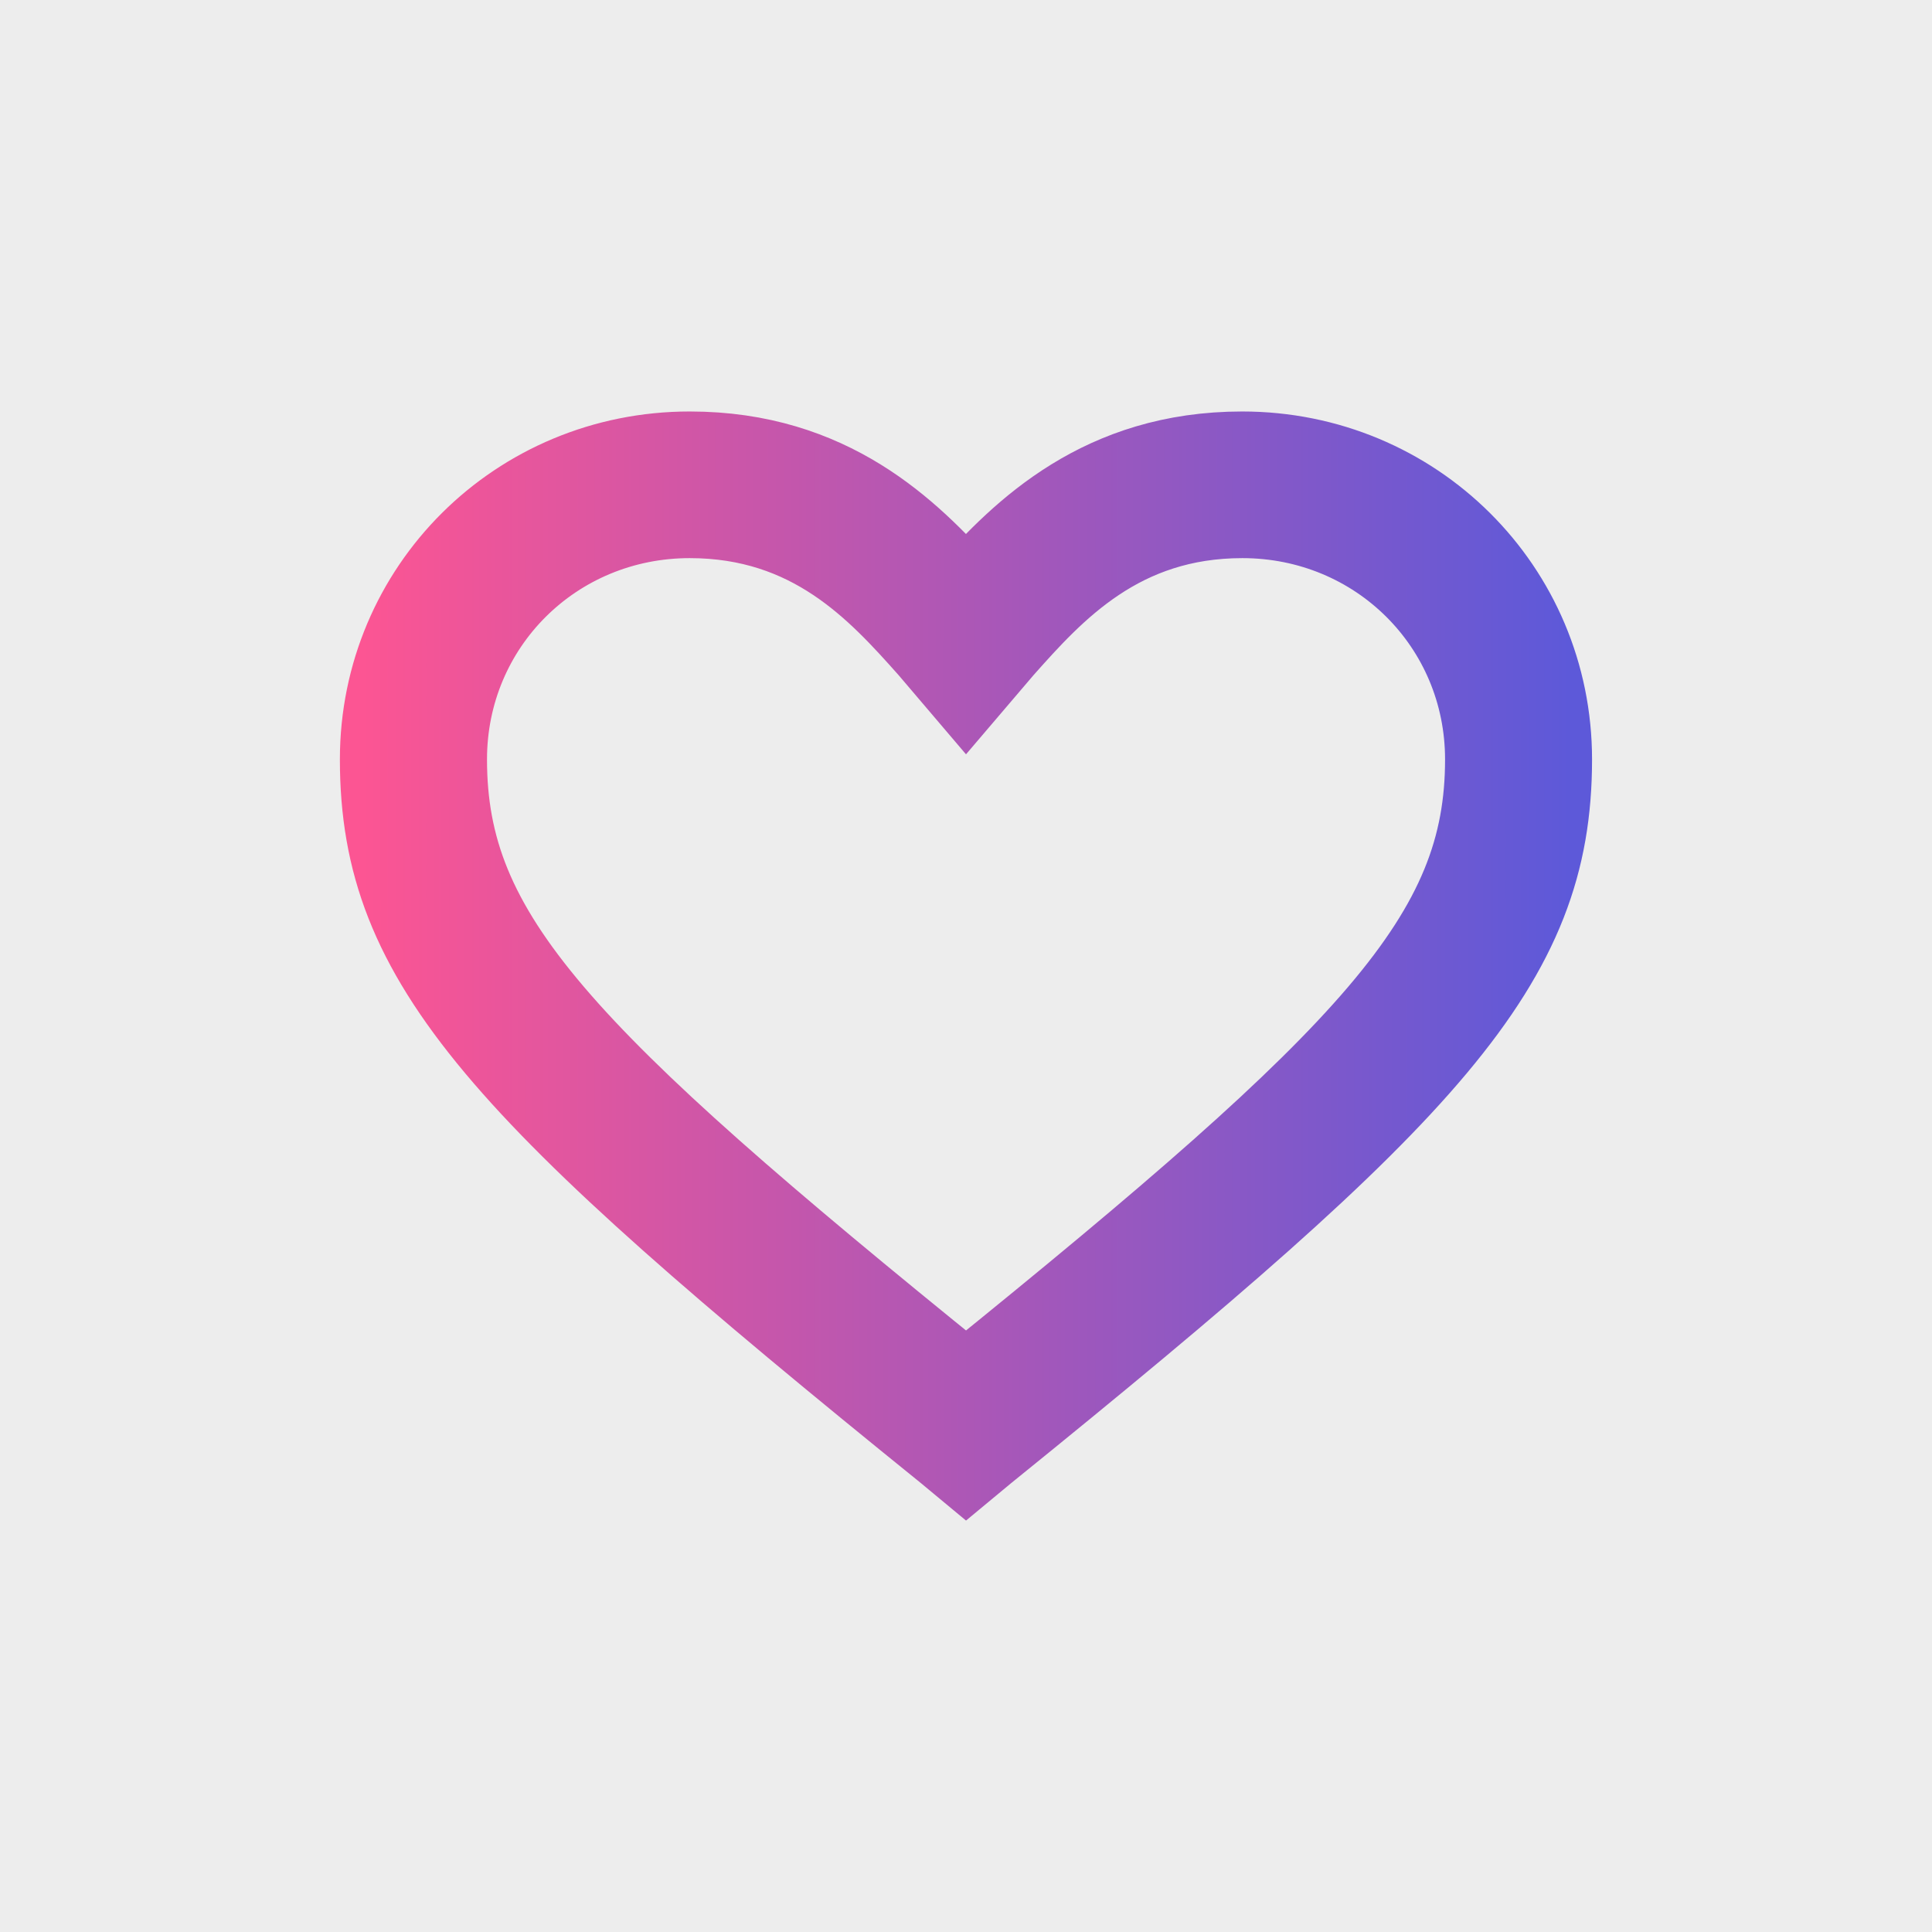
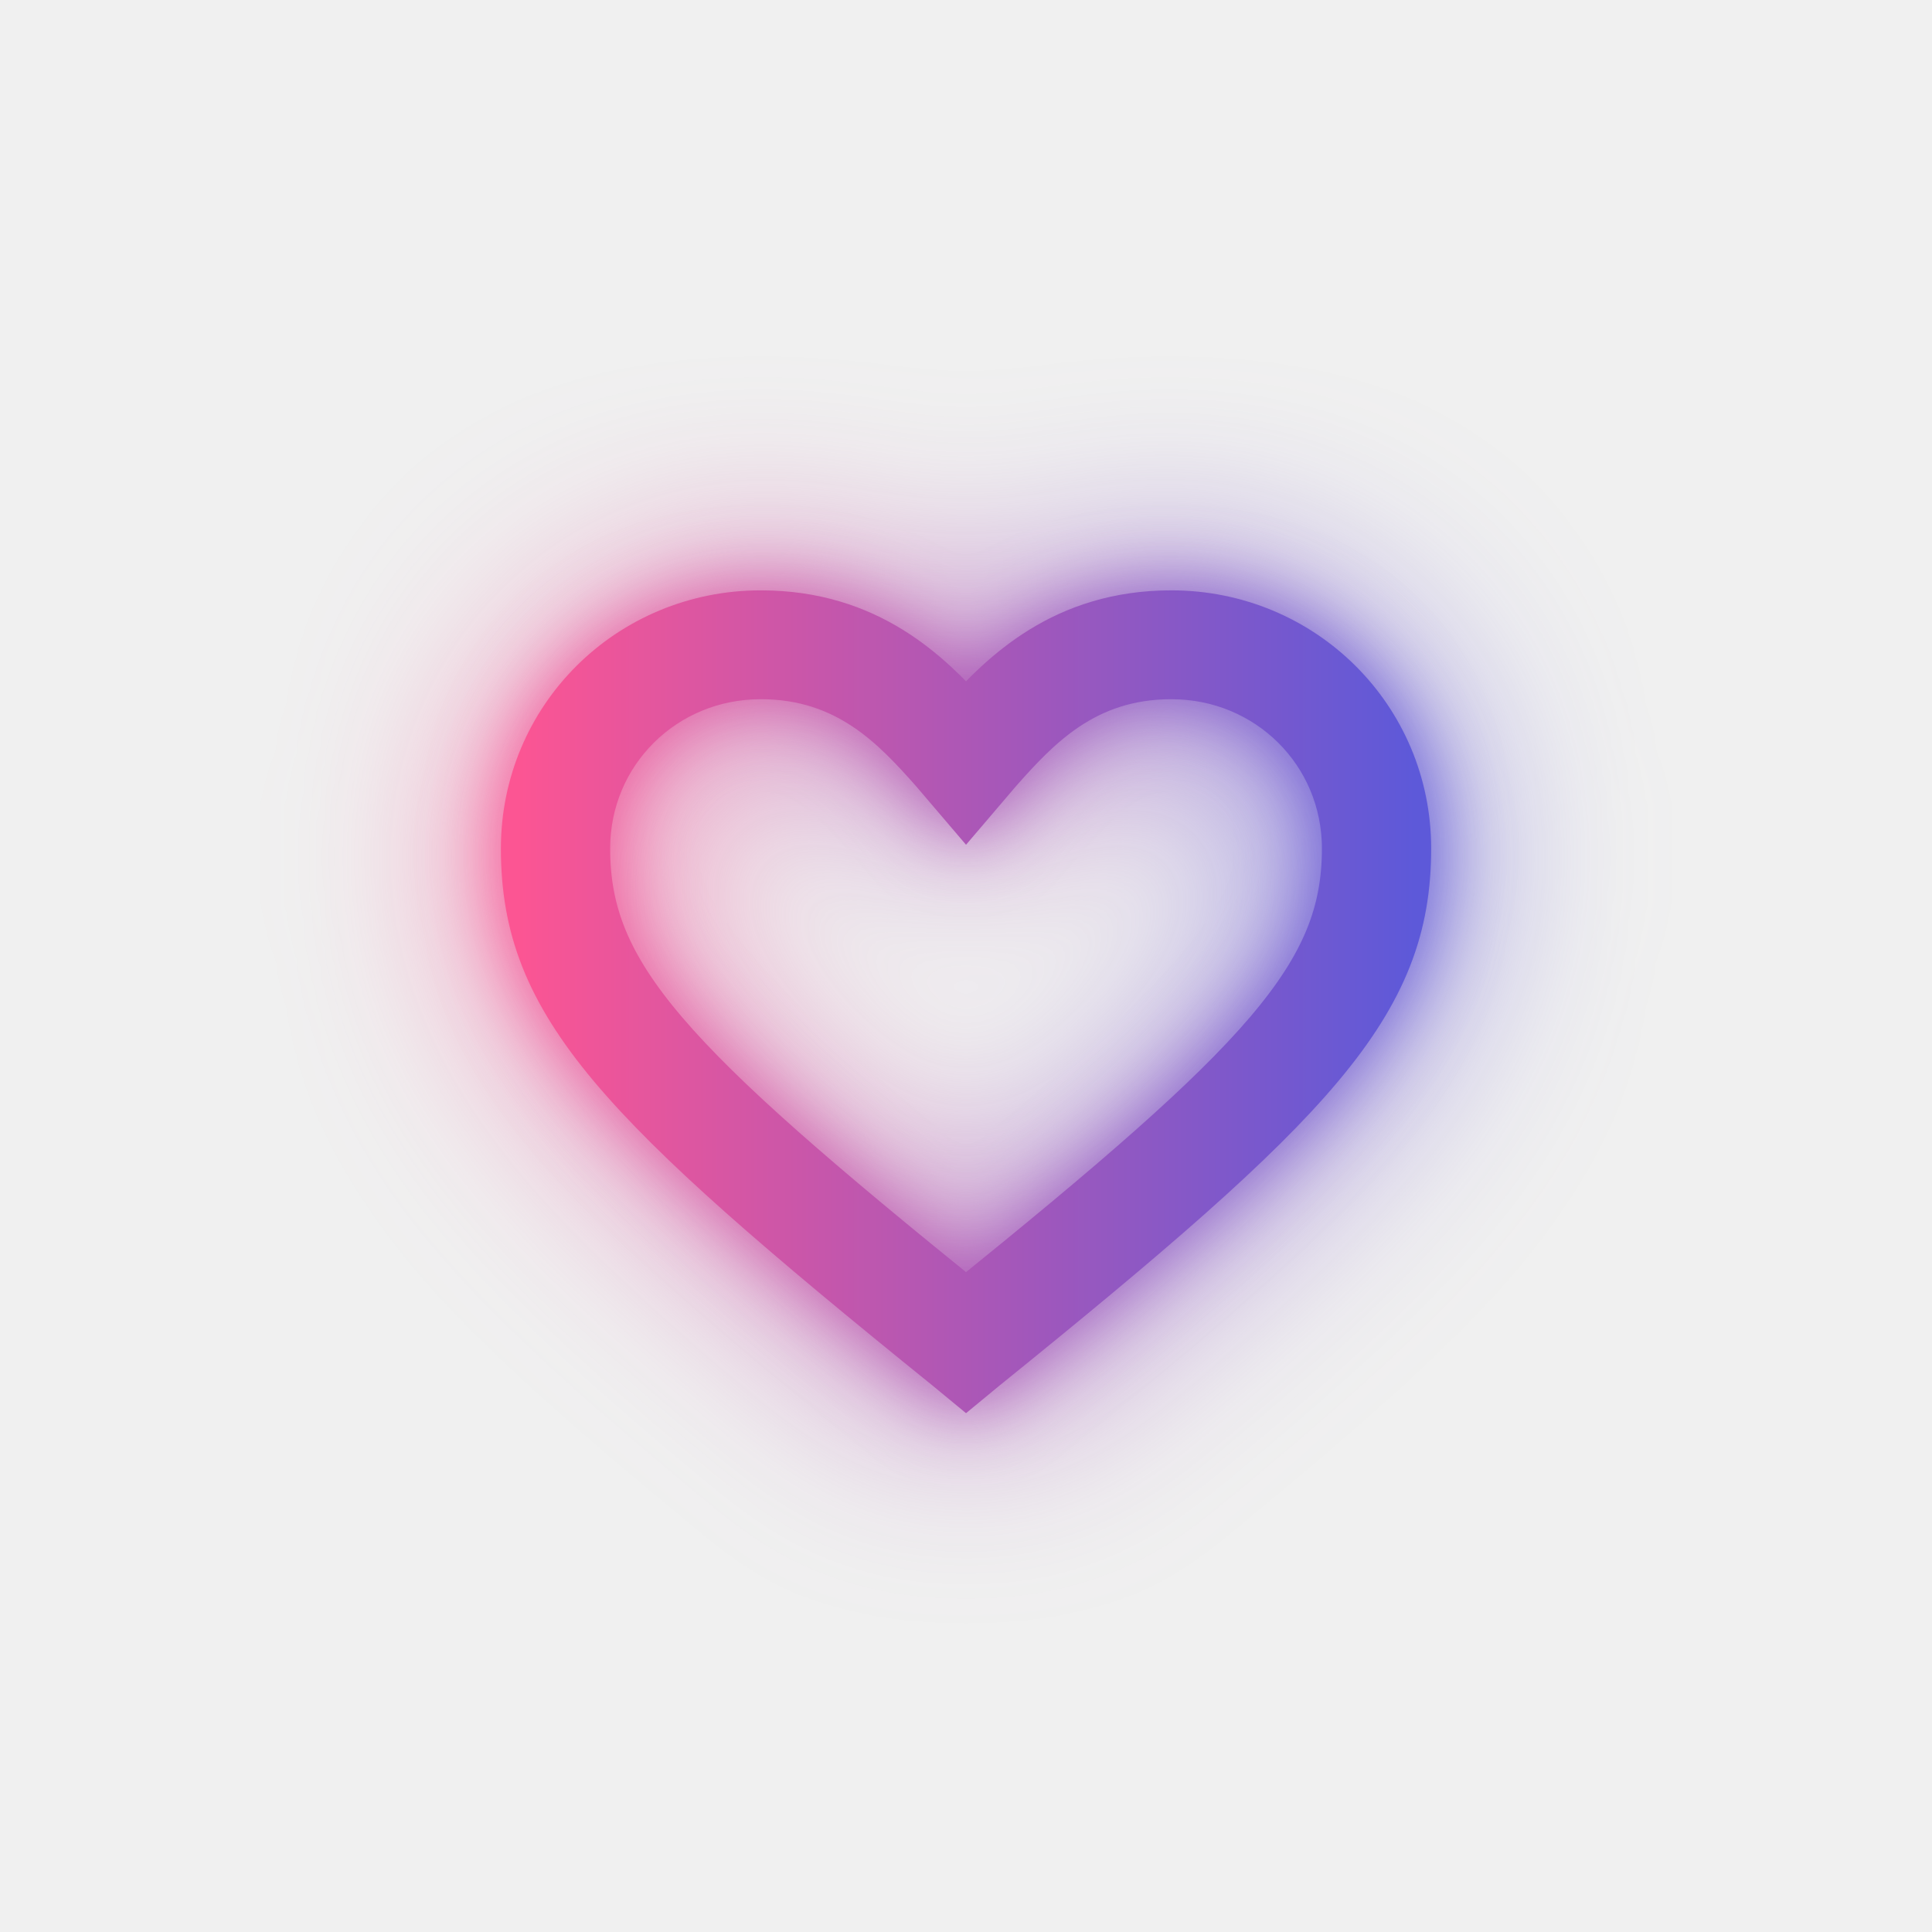
<svg xmlns="http://www.w3.org/2000/svg" xmlns:xlink="http://www.w3.org/1999/xlink" width="108" height="108" viewBox="0 0 28.575 28.575" version="1.1" id="svg5">
  <defs id="defs2">
    <linearGradient id="linearGradient4790">
      <stop style="stop-color:#295593;stop-opacity:1;" offset="0" id="stop4786" />
      <stop style="stop-color:#5d59d9;stop-opacity:1;" offset="1" id="stop4788" />
    </linearGradient>
    <linearGradient id="foreground">
      <stop style="stop-color:#fc5593;stop-opacity:1;" offset="0" id="stop9996" />
      <stop style="stop-color:#5d59d9;stop-opacity:1;" offset="1" id="stop9998" />
    </linearGradient>
    <linearGradient id="glow">
      <stop style="stop-color:#fb2373;stop-opacity:1;" offset="0" id="stop5870" />
      <stop style="stop-color:#342fd0;stop-opacity:1;" offset="1" id="stop5872" />
    </linearGradient>
    <filter style="color-interpolation-filters:sRGB" id="filter2586" x="-0.194" y="-0.17" width="1.4" height="1.403">
      <feFlood flood-opacity="0.2" flood-color="rgb(0,0,0)" result="flood" id="feFlood2576" />
      <feComposite in="flood" in2="SourceGraphic" operator="in" result="composite1" id="feComposite2578" />
      <feGaussianBlur in="composite1" stdDeviation="5" result="blur" id="feGaussianBlur2580" />
      <feOffset dx="1" dy="6" result="offset" id="feOffset2582" />
      <feComposite in="SourceGraphic" in2="offset" operator="over" result="composite2" id="feComposite2584" />
    </filter>
    <filter style="color-interpolation-filters:sRGB" id="filter5146" x="-0.413" y="-0.484" width="1.855" height="2.165">
      <feFlood flood-opacity="0.2" flood-color="rgb(0,0,0)" result="flood" id="feFlood5136" />
      <feComposite in="flood" in2="SourceGraphic" operator="in" result="composite1" id="feComposite5138" />
      <feGaussianBlur in="composite1" stdDeviation="5" result="blur" id="feGaussianBlur5140" />
      <feOffset dx="1" dy="6" result="offset" id="feOffset5142" />
      <feComposite in="SourceGraphic" in2="offset" operator="over" result="composite2" id="feComposite5144" />
    </filter>
    <filter style="color-interpolation-filters:sRGB" id="filter5146-9" x="-0.222" y="-0.222" width="1.458" height="1.534">
      <feFlood flood-opacity="0.2" flood-color="rgb(0,0,0)" result="flood" id="feFlood5136-0" />
      <feComposite in="flood" in2="SourceGraphic" operator="in" result="composite1" id="feComposite5138-5" />
      <feGaussianBlur in="composite1" stdDeviation="5" result="blur" id="feGaussianBlur5140-5" />
      <feOffset dx="1" dy="6" result="offset" id="feOffset5142-6" />
      <feComposite in="SourceGraphic" in2="offset" operator="over" result="composite2" id="feComposite5144-3" />
    </filter>
    <filter style="color-interpolation-filters:sRGB" id="filter6351" x="-0.413" y="-0.484" width="1.855" height="2.165">
      <feFlood flood-opacity="0.2" flood-color="rgb(0,0,0)" result="flood" id="feFlood6341" />
      <feComposite in="flood" in2="SourceGraphic" operator="in" result="composite1" id="feComposite6343" />
      <feGaussianBlur in="composite1" stdDeviation="5" result="blur" id="feGaussianBlur6345" />
      <feOffset dx="1" dy="6" result="offset" id="feOffset6347" />
      <feComposite in="SourceGraphic" in2="offset" operator="over" result="composite2" id="feComposite6349" />
    </filter>
    <filter style="color-interpolation-filters:sRGB" id="filter7630" x="-0.158" y="-0.158" width="1.327" height="1.382">
      <feFlood flood-opacity="0.2" flood-color="rgb(0,0,0)" result="flood" id="feFlood7620" />
      <feComposite in="flood" in2="SourceGraphic" operator="in" result="composite1" id="feComposite7622" />
      <feGaussianBlur in="composite1" stdDeviation="5" result="blur" id="feGaussianBlur7624" />
      <feOffset dx="1" dy="6" result="offset" id="feOffset7626" />
      <feComposite in="SourceGraphic" in2="offset" operator="over" result="composite2" id="feComposite7628" />
    </filter>
    <filter style="color-interpolation-filters:sRGB" id="filter7695" x="-0.2" y="-0.2" width="1.412" height="1.47">
      <feFlood flood-opacity="0.2" flood-color="rgb(0,0,0)" result="flood" id="feFlood7685" />
      <feComposite in="flood" in2="SourceGraphic" operator="in" result="composite1" id="feComposite7687" />
      <feGaussianBlur in="composite1" stdDeviation="5" result="blur" id="feGaussianBlur7689" />
      <feOffset dx="1" dy="6" result="offset" id="feOffset7691" />
      <feComposite in="SourceGraphic" in2="offset" operator="over" result="composite2" id="feComposite7693" />
    </filter>
    <filter style="color-interpolation-filters:sRGB" id="filter1921" x="-0.077" y="-0.077" width="1.17" height="1.154">
      <feFlood flood-opacity="0.2" flood-color="rgb(0,0,0)" result="flood" id="feFlood1911" />
      <feComposite in="flood" in2="SourceGraphic" operator="in" result="composite1" id="feComposite1913" />
      <feGaussianBlur in="composite1" stdDeviation="2" result="blur" id="feGaussianBlur1915" />
      <feOffset dx="1" dy="0" result="offset" id="feOffset1917" />
      <feComposite in="SourceGraphic" in2="offset" operator="over" result="fbSourceGraphic" id="feComposite1919" />
      <feColorMatrix result="fbSourceGraphicAlpha" in="fbSourceGraphic" values="0 0 0 -1 0 0 0 0 -1 0 0 0 0 -1 0 0 0 0 1 0" id="feColorMatrix1941" />
      <feFlood id="feFlood1943" flood-opacity="0.2" flood-color="rgb(0,0,0)" result="flood" in="fbSourceGraphic" />
      <feComposite in2="fbSourceGraphic" id="feComposite1945" in="flood" operator="in" result="composite1" />
      <feGaussianBlur id="feGaussianBlur1947" in="composite1" stdDeviation="2" result="blur" />
      <feOffset id="feOffset1949" dx="1" dy="0" result="offset" />
      <feComposite in2="offset" id="feComposite1951" in="fbSourceGraphic" operator="over" result="composite2" />
    </filter>
    <filter style="color-interpolation-filters:sRGB" id="filter1656" x="-0.136" y="-0.272" width="1.272" height="1.637">
      <feFlood flood-opacity="0.2" flood-color="rgb(0,0,0)" result="flood" id="feFlood1646" />
      <feComposite in="flood" in2="SourceGraphic" operator="in" result="composite1" id="feComposite1648" />
      <feGaussianBlur in="composite1" stdDeviation="0.003" result="blur" id="feGaussianBlur1650" />
      <feOffset dx="0" dy="4" result="offset" id="feOffset1652" />
      <feComposite in="SourceGraphic" in2="offset" operator="over" result="composite2" id="feComposite1654" />
    </filter>
    <filter style="color-interpolation-filters:sRGB" id="filter1133" x="-0" y="-0" width="1" height="1.015">
      <feFlood flood-opacity="0.2" flood-color="rgb(0,0,0)" result="flood" id="feFlood1123" />
      <feComposite in="flood" in2="SourceGraphic" operator="in" result="composite1" id="feComposite1125" />
      <feGaussianBlur in="composite1" stdDeviation="0.013" result="blur" id="feGaussianBlur1127" />
      <feOffset dx="0" dy="4" result="offset" id="feOffset1129" />
      <feComposite in="SourceGraphic" in2="offset" operator="over" result="composite2" id="feComposite1131" />
    </filter>
    <filter style="color-interpolation-filters:sRGB" id="filter1133-8" x="-0" y="-0" width="1" height="1.015">
      <feFlood flood-opacity="0.2" flood-color="rgb(0,0,0)" result="flood" id="feFlood1123-9" />
      <feComposite in="flood" in2="SourceGraphic" operator="in" result="composite1" id="feComposite1125-1" />
      <feGaussianBlur in="composite1" stdDeviation="0.013" result="blur" id="feGaussianBlur1127-3" />
      <feOffset dx="0" dy="4" result="offset" id="feOffset1129-0" />
      <feComposite in="SourceGraphic" in2="offset" operator="over" result="composite2" id="feComposite1131-5" />
    </filter>
    <filter style="color-interpolation-filters:sRGB" id="filter3505" x="-0.061" y="-0.061" width="1.123" height="1.169">
      <feFlood flood-opacity="0.2" flood-color="rgb(0,0,0)" result="flood" id="feFlood3495" />
      <feComposite in="flood" in2="SourceGraphic" operator="in" result="composite1" id="feComposite3497" />
      <feGaussianBlur in="composite1" stdDeviation="0.004" result="blur" id="feGaussianBlur3499" />
      <feOffset dx="0" dy="4" result="offset" id="feOffset3501" />
      <feComposite in="SourceGraphic" in2="offset" operator="over" result="composite2" id="feComposite3503" />
    </filter>
    <filter style="color-interpolation-filters:sRGB" id="filter3517" x="-0.136" y="-0.272" width="1.272" height="1.637">
      <feFlood flood-opacity="0.2" flood-color="rgb(0,0,0)" result="flood" id="feFlood3507" />
      <feComposite in="flood" in2="SourceGraphic" operator="in" result="composite1" id="feComposite3509" />
      <feGaussianBlur in="composite1" stdDeviation="0" result="blur" id="feGaussianBlur3511" />
      <feOffset dx="0" dy="4" result="offset" id="feOffset3513" />
      <feComposite in="SourceGraphic" in2="offset" operator="over" result="composite2" id="feComposite3515" />
    </filter>
    <linearGradient xlink:href="#glow" id="linearGradient5876" x1="22.078" y1="113.437" x2="113.575" y2="22.03" gradientUnits="userSpaceOnUse" gradientTransform="rotate(90,67.73337,67.73335)" />
    <filter style="color-interpolation-filters:sRGB" id="filter7444" x="-0.108" y="-0.108" width="1.216" height="1.216">
      <feGaussianBlur stdDeviation="4.193" id="feGaussianBlur7446" />
    </filter>
    <filter style="color-interpolation-filters:sRGB" id="filter7453" x="-0.3" y="-0.3" width="1.6" height="1.6">
      <feGaussianBlur stdDeviation="11.646" id="feGaussianBlur7451" />
    </filter>
    <linearGradient xlink:href="#foreground" id="linearGradient9980" gradientUnits="userSpaceOnUse" gradientTransform="rotate(90,67.73337,67.73335)" x1="22.078" y1="113.437" x2="113.575" y2="22.03" />
    <linearGradient xlink:href="#glow" id="linearGradient9988" gradientUnits="userSpaceOnUse" gradientTransform="rotate(90,67.73337,67.73335)" x1="22.078" y1="113.437" x2="113.575" y2="22.03" />
    <filter style="color-interpolation-filters:sRGB" id="filter5146-7" x="-0.038" y="-0.044" width="1.103" height="1.286">
      <feFlood flood-opacity="0.2" flood-color="rgb(0,0,0)" result="flood" id="feFlood5136-6" />
      <feComposite in="flood" in2="SourceGraphic" operator="in" result="composite1" id="feComposite5138-0" />
      <feGaussianBlur in="composite1" stdDeviation="0.002" result="blur" id="feGaussianBlur5140-2" />
      <feOffset dx="1" dy="6" result="offset" id="feOffset5142-7" />
      <feComposite in="SourceGraphic" in2="offset" operator="over" result="composite2" id="feComposite5144-7" />
    </filter>
-     <linearGradient xlink:href="#foreground" id="linearGradient19174" x1="18.708" y1="67.945" x2="116.759" y2="67.945" gradientUnits="userSpaceOnUse" gradientTransform="matrix(0.1823262,0,0,0.1812146,1.937941,-3.314844)" />
+     <linearGradient xlink:href="#foreground" id="linearGradient19174" x1="18.708" y1="67.945" x2="116.759" y2="67.945" gradientUnits="userSpaceOnUse" gradientTransform="matrix(0.1354478,0,0,0.1344454,5.113173,0.4044723)" />
+     <filter style="color-interpolation-filters:sRGB" id="filter7593" x="-0.313" y="-0.361" width="1.627" height="1.734">
+       <feGaussianBlur stdDeviation="1.505" id="feGaussianBlur7595" />
+     </filter>
+     <filter style="color-interpolation-filters:sRGB" id="filter9056" x="-0.134" y="-0.155" width="1.268" height="1.321">
+       <feGaussianBlur stdDeviation="0.542" id="feGaussianBlur9054" />
+     </filter>
  </defs>
-   <g id="layer4" style="display:inline">
+   <g id="layer4" style="display:none">
    <rect style="display:inline;fill:#131313;fill-opacity:1;fill-rule:evenodd;stroke:none;stroke-width:0.091" id="rect14245" width="28.575" height="28.575" x="0" y="-28.575" ry="14.287" transform="rotate(90)" />
    <rect style="display:inline;fill:#ededed;fill-opacity:1;fill-rule:evenodd;stroke:none;stroke-width:0.091" id="rect31-4-3" width="28.575" height="28.575" x="0" y="-28.575" ry="0" transform="rotate(90)" />
-     <rect style="display:none;opacity:1;fill:#ff0000;fill-opacity:1;stroke:none;stroke-width:1.989;stroke-linecap:round;stroke-linejoin:round;paint-order:markers fill stroke" id="rect1322" width="19.05" height="19.05" x="4.762" y="4.762" />
+     <rect style="display:none;opacity:1;fill:#121212;fill-opacity:1;stroke:none;stroke-width:1.989;stroke-linecap:round;stroke-linejoin:round;paint-order:markers fill stroke" id="rect1322" width="19.05" height="19.05" x="4.762" y="4.762" />
  </g>
  <g id="layer2" style="display:none">
    <path style="color:#000000;opacity:1;fill:url(#linearGradient5876);fill-opacity:1;stroke:none;stroke-width:8.324;stroke-linecap:butt;stroke-linejoin:round;stroke-miterlimit:4;stroke-dasharray:none;stroke-opacity:1;-inkscape-stroke:none;paint-order:markers fill stroke;filter:url(#filter7453)" d="m 67.733,114.318 c 25.679,0 46.585,-20.906 46.585,-46.585 0,-25.679 -20.906,-46.584 -46.585,-46.584 -25.679,-1e-6 -46.584,20.905 -46.584,46.584 0,25.679 20.905,46.585 46.584,46.585 z m 0,-8.324 c -21.18,0 -38.26,-17.081 -38.26,-38.261 0,-21.18 17.08,-38.26 38.26,-38.26 21.18,0 38.261,17.08 38.261,38.26 0,21.18 -17.081,38.261 -38.261,38.261 z M 83.027,71.896 a 4.162,4.162 0 0 0 4.162,-4.163 c 0,-6.944 -3.714,-13.377 -9.728,-16.849 -6.014,-3.472 -13.441,-3.472 -19.455,0 -6.014,3.472 -9.728,9.904 -9.728,16.849 a 4.162,4.162 0 0 0 4.162,4.163 4.162,4.162 0 0 0 4.162,-4.163 c 0,-3.983 2.116,-7.648 5.566,-9.64 3.45,-1.992 7.681,-1.992 11.131,0 3.45,1.992 5.566,5.656 5.566,9.64 a 4.162,4.162 0 0 0 4.162,4.163 z" id="path7448" />
    <path style="color:#000000;opacity:1;fill:url(#linearGradient9988);fill-opacity:1;stroke:none;stroke-width:8.324;stroke-linecap:butt;stroke-linejoin:round;stroke-miterlimit:4;stroke-dasharray:none;stroke-opacity:1;-inkscape-stroke:none;paint-order:markers fill stroke;filter:url(#filter7444)" d="m 67.733,114.318 c 25.679,0 46.585,-20.906 46.585,-46.585 0,-25.679 -20.906,-46.584 -46.585,-46.584 -25.679,-1e-6 -46.584,20.905 -46.584,46.584 0,25.679 20.905,46.585 46.584,46.585 z m 0,-8.324 c -21.18,0 -38.26,-17.081 -38.26,-38.261 0,-21.18 17.08,-38.26 38.26,-38.26 21.18,0 38.261,17.08 38.261,38.26 0,21.18 -17.081,38.261 -38.261,38.261 z M 83.027,71.896 a 4.162,4.162 0 0 0 4.162,-4.163 c 0,-6.944 -3.714,-13.377 -9.728,-16.849 -6.014,-3.472 -13.441,-3.472 -19.455,0 -6.014,3.472 -9.728,9.904 -9.728,16.849 a 4.162,4.162 0 0 0 4.162,4.163 4.162,4.162 0 0 0 4.162,-4.163 c 0,-3.983 2.116,-7.648 5.566,-9.64 3.45,-1.992 7.681,-1.992 11.131,0 3.45,1.992 5.566,5.656 5.566,9.64 a 4.162,4.162 0 0 0 4.162,4.163 z" id="path2763-8-68" />
    <path style="color:#000000;fill:url(#linearGradient9980);fill-opacity:1;stroke:none;stroke-width:8.324;stroke-linecap:butt;stroke-linejoin:round;stroke-miterlimit:4;stroke-dasharray:none;stroke-opacity:1;-inkscape-stroke:none;paint-order:markers fill stroke" d="m 67.733,114.318 c 25.679,0 46.585,-20.906 46.585,-46.585 0,-25.679 -20.906,-46.584 -46.585,-46.584 -25.679,-1e-6 -46.584,20.905 -46.584,46.584 0,25.679 20.905,46.585 46.584,46.585 z m 0,-8.324 c -21.18,0 -38.26,-17.081 -38.26,-38.261 0,-21.18 17.08,-38.26 38.26,-38.26 21.18,0 38.261,17.08 38.261,38.26 0,21.18 -17.081,38.261 -38.261,38.261 z M 83.027,71.896 a 4.162,4.162 0 0 0 4.162,-4.163 c 0,-6.944 -3.714,-13.377 -9.728,-16.849 -6.014,-3.472 -13.441,-3.472 -19.455,0 -6.014,3.472 -9.728,9.904 -9.728,16.849 a 4.162,4.162 0 0 0 4.162,4.163 4.162,4.162 0 0 0 4.162,-4.163 c 0,-3.983 2.116,-7.648 5.566,-9.64 3.45,-1.992 7.681,-1.992 11.131,0 3.45,1.992 5.566,5.656 5.566,9.64 a 4.162,4.162 0 0 0 4.162,4.163 z" id="path7442" />
  </g>
  <g id="layer3" transform="matrix(1,0,0,0.9999989,-1.6830635e-5,5.241983)" style="display:inline">
-     <path d="m 14.288,16.498 -0.306,-0.254 C 7.392,10.914 5.604,9.036 5.604,5.99 c 0,-2.538 2.043,-4.569 4.597,-4.569 2.094,0 3.269,1.168 4.086,2.081 0.817,-0.914 1.992,-2.081 4.086,-2.081 2.554,0 4.597,2.031 4.597,4.569 0,3.046 -1.788,4.924 -8.377,10.255 z M 10.201,2.436 c -1.992,0 -3.575,1.574 -3.575,3.554 0,2.589 1.635,4.315 7.662,9.189 6.027,-4.874 7.662,-6.6 7.662,-9.189 0,-1.98 -1.583,-3.554 -3.575,-3.554 -1.788,0 -2.758,1.066 -3.524,1.929 L 14.288,5.025 13.726,4.365 C 12.959,3.502 11.989,2.436 10.201,2.436 Z" id="path14095" style="fill:none;fill-opacity:1;stroke:url(#linearGradient19174);stroke-width:1.154;stroke-dasharray:none;stroke-opacity:1" />
+     <path d="M 14.288,15.104 14.06,14.916 C 9.165,10.961 7.837,9.567 7.837,7.308 c 0,-1.883 1.518,-3.39 3.415,-3.39 1.556,0 2.429,0.866 3.036,1.544 0.607,-0.678 1.48,-1.544 3.036,-1.544 1.897,0 3.415,1.507 3.415,3.39 0,2.26 -1.328,3.653 -6.223,7.608 z M 11.252,4.671 c -1.48,0 -2.656,1.168 -2.656,2.637 0,1.921 1.214,3.201 5.692,6.817 4.478,-3.616 5.692,-4.896 5.692,-6.817 0,-1.469 -1.176,-2.637 -2.656,-2.637 -1.328,0 -2.049,0.791 -2.618,1.431 L 14.288,6.592 13.87,6.102 C 13.301,5.462 12.58,4.671 11.252,4.671 Z" id="path9051" style="display:inline;fill:none;fill-opacity:1;stroke:url(#linearGradient19174);stroke-width:0.857;stroke-dasharray:none;stroke-opacity:1;filter:url(#filter9056)" />
+     <path d="M 14.288,15.104 14.06,14.916 C 9.165,10.961 7.837,9.567 7.837,7.308 c 0,-1.883 1.518,-3.39 3.415,-3.39 1.556,0 2.429,0.866 3.036,1.544 0.607,-0.678 1.48,-1.544 3.036,-1.544 1.897,0 3.415,1.507 3.415,3.39 0,2.26 -1.328,3.653 -6.223,7.608 z M 11.252,4.671 c -1.48,0 -2.656,1.168 -2.656,2.637 0,1.921 1.214,3.201 5.692,6.817 4.478,-3.616 5.692,-4.896 5.692,-6.817 0,-1.469 -1.176,-2.637 -2.656,-2.637 -1.328,0 -2.049,0.791 -2.618,1.431 L 14.288,6.592 13.87,6.102 C 13.301,5.462 12.58,4.671 11.252,4.671 Z" id="path14095" style="display:inline;fill:none;fill-opacity:1;stroke:url(#linearGradient19174);stroke-width:0.857;stroke-dasharray:none;stroke-opacity:1;filter:url(#filter7593)" />
+     <path d="M 14.288,15.104 14.06,14.916 C 9.165,10.961 7.837,9.567 7.837,7.308 c 0,-1.883 1.518,-3.39 3.415,-3.39 1.556,0 2.429,0.866 3.036,1.544 0.607,-0.678 1.48,-1.544 3.036,-1.544 1.897,0 3.415,1.507 3.415,3.39 0,2.26 -1.328,3.653 -6.223,7.608 z M 11.252,4.671 c -1.48,0 -2.656,1.168 -2.656,2.637 0,1.921 1.214,3.201 5.692,6.817 4.478,-3.616 5.692,-4.896 5.692,-6.817 0,-1.469 -1.176,-2.637 -2.656,-2.637 -1.328,0 -2.049,0.791 -2.618,1.431 L 14.288,6.592 13.87,6.102 C 13.301,5.462 12.58,4.671 11.252,4.671 Z" id="path5109" style="display:inline;fill:none;fill-opacity:1;stroke:url(#linearGradient19174);stroke-width:0.857;stroke-dasharray:none;stroke-opacity:1" />
+     <path d="M 14.288,15.104 14.06,14.916 C 9.165,10.961 7.837,9.567 7.837,7.308 c 0,-1.883 1.518,-3.39 3.415,-3.39 1.556,0 2.429,0.866 3.036,1.544 0.607,-0.678 1.48,-1.544 3.036,-1.544 1.897,0 3.415,1.507 3.415,3.39 0,2.26 -1.328,3.653 -6.223,7.608 z M 11.252,4.671 c -1.48,0 -2.656,1.168 -2.656,2.637 0,1.921 1.214,3.201 5.692,6.817 4.478,-3.616 5.692,-4.896 5.692,-6.817 0,-1.469 -1.176,-2.637 -2.656,-2.637 -1.328,0 -2.049,0.791 -2.618,1.431 L 14.288,6.592 13.87,6.102 C 13.301,5.462 12.58,4.671 11.252,4.671 Z" id="path9554" style="display:none;fill:none;fill-opacity:1;stroke:#000000;stroke-width:0.857;stroke-dasharray:none;stroke-opacity:1" />
+   </g>
+   <g id="layer1">
+     <path id="rect1322-0" style="display:none;fill:#ffffff;fill-opacity:1;stroke:none;stroke-width:1.823;stroke-linecap:round;stroke-linejoin:round;paint-order:markers fill stroke" d="M 0,0 V 28.575 H 28.575 V 0 Z m 14.287,5.556 c 4.837,0 8.731,3.894 8.731,8.731 0,4.837 -3.894,8.731 -8.731,8.731 -4.837,0 -8.731,-3.894 -8.731,-8.731 0,-4.837 3.894,-8.731 8.731,-8.731 z" />
+     <path style="display:none;fill:#ffffff;fill-opacity:1;stroke:none;stroke-width:0.056;stroke-linecap:butt;stroke-linejoin:round;stroke-miterlimit:4;stroke-dasharray:none;stroke-dashoffset:0;stroke-opacity:1;paint-order:stroke fill markers" d="M 0,0 V 28.575 H 28.575 V 0 Z M 14.288,4.688 V 14.287 H 4.688 c 0,-7.681 1.965,-9.599 9.599,-9.599 z m 2.21e-4,0 c 7.681,0 9.599,1.965 9.599,9.599 H 14.288 Z M 4.688,14.288 h 9.599 v 9.599 c -7.681,0 -9.599,-1.965 -9.599,-9.599 z m 9.6,0 h 9.599 c 0,7.681 -1.965,9.599 -9.599,9.599 z" id="rect868" />
  </g>
</svg>
